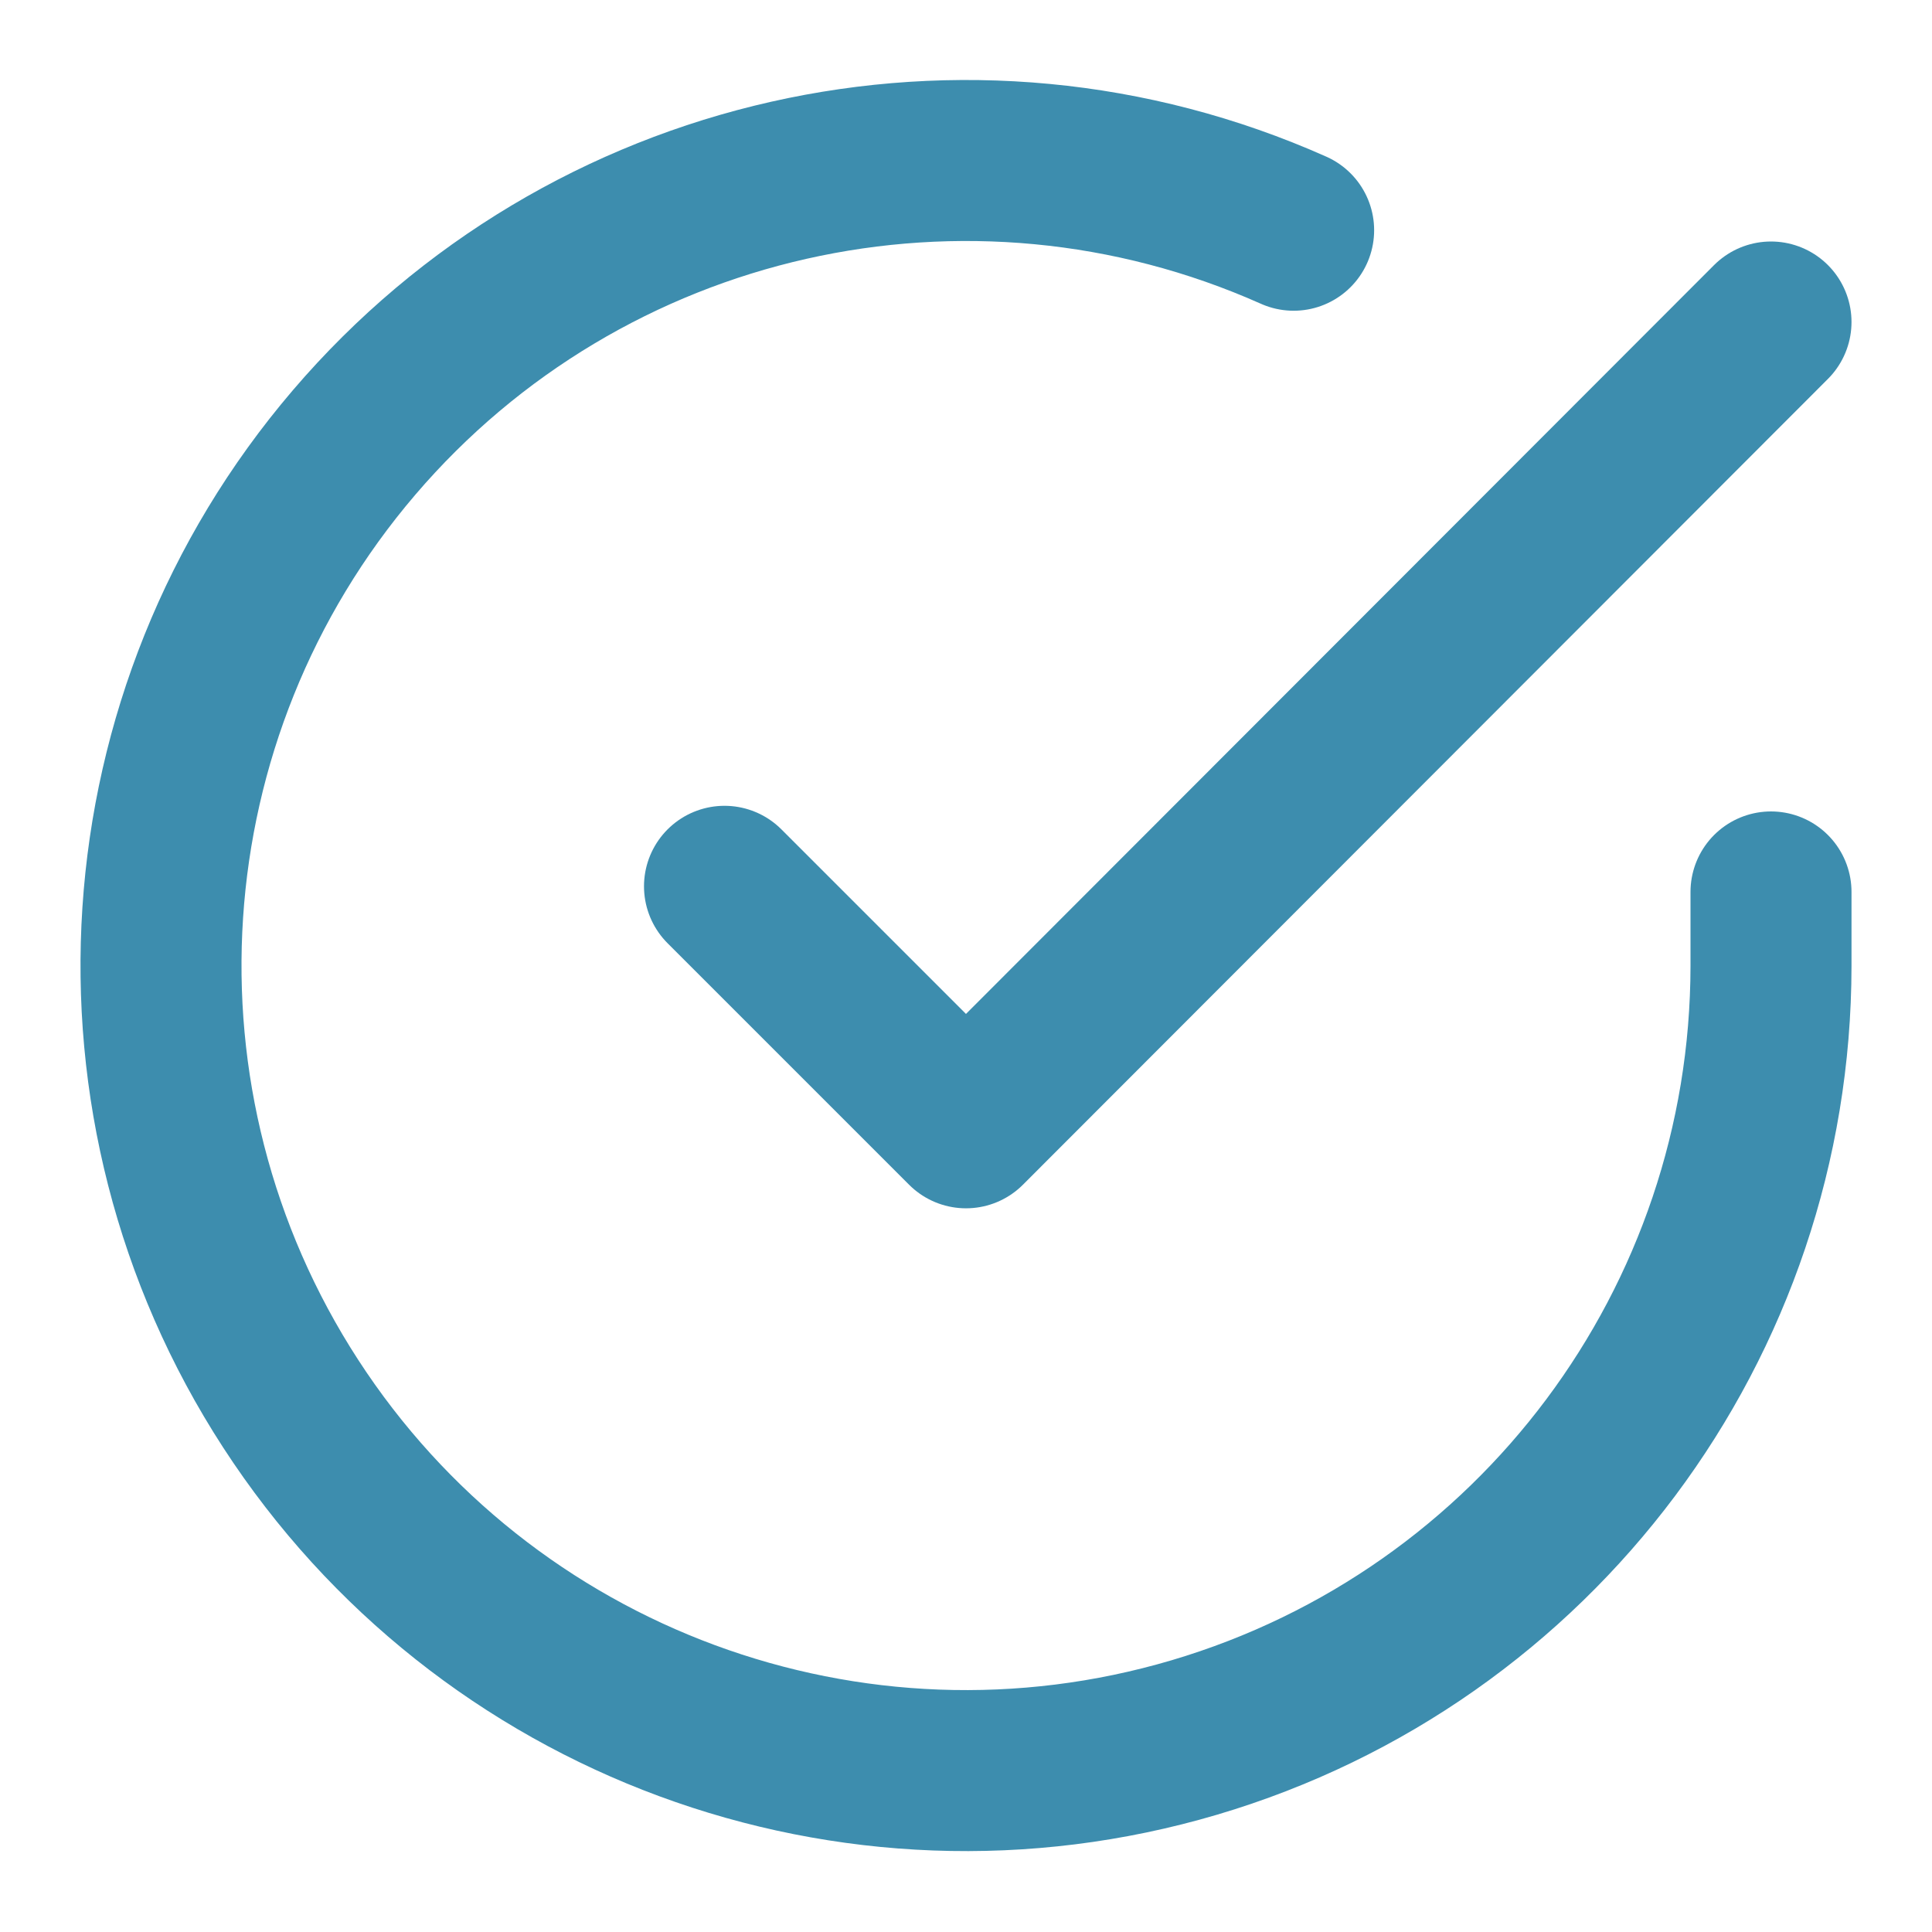
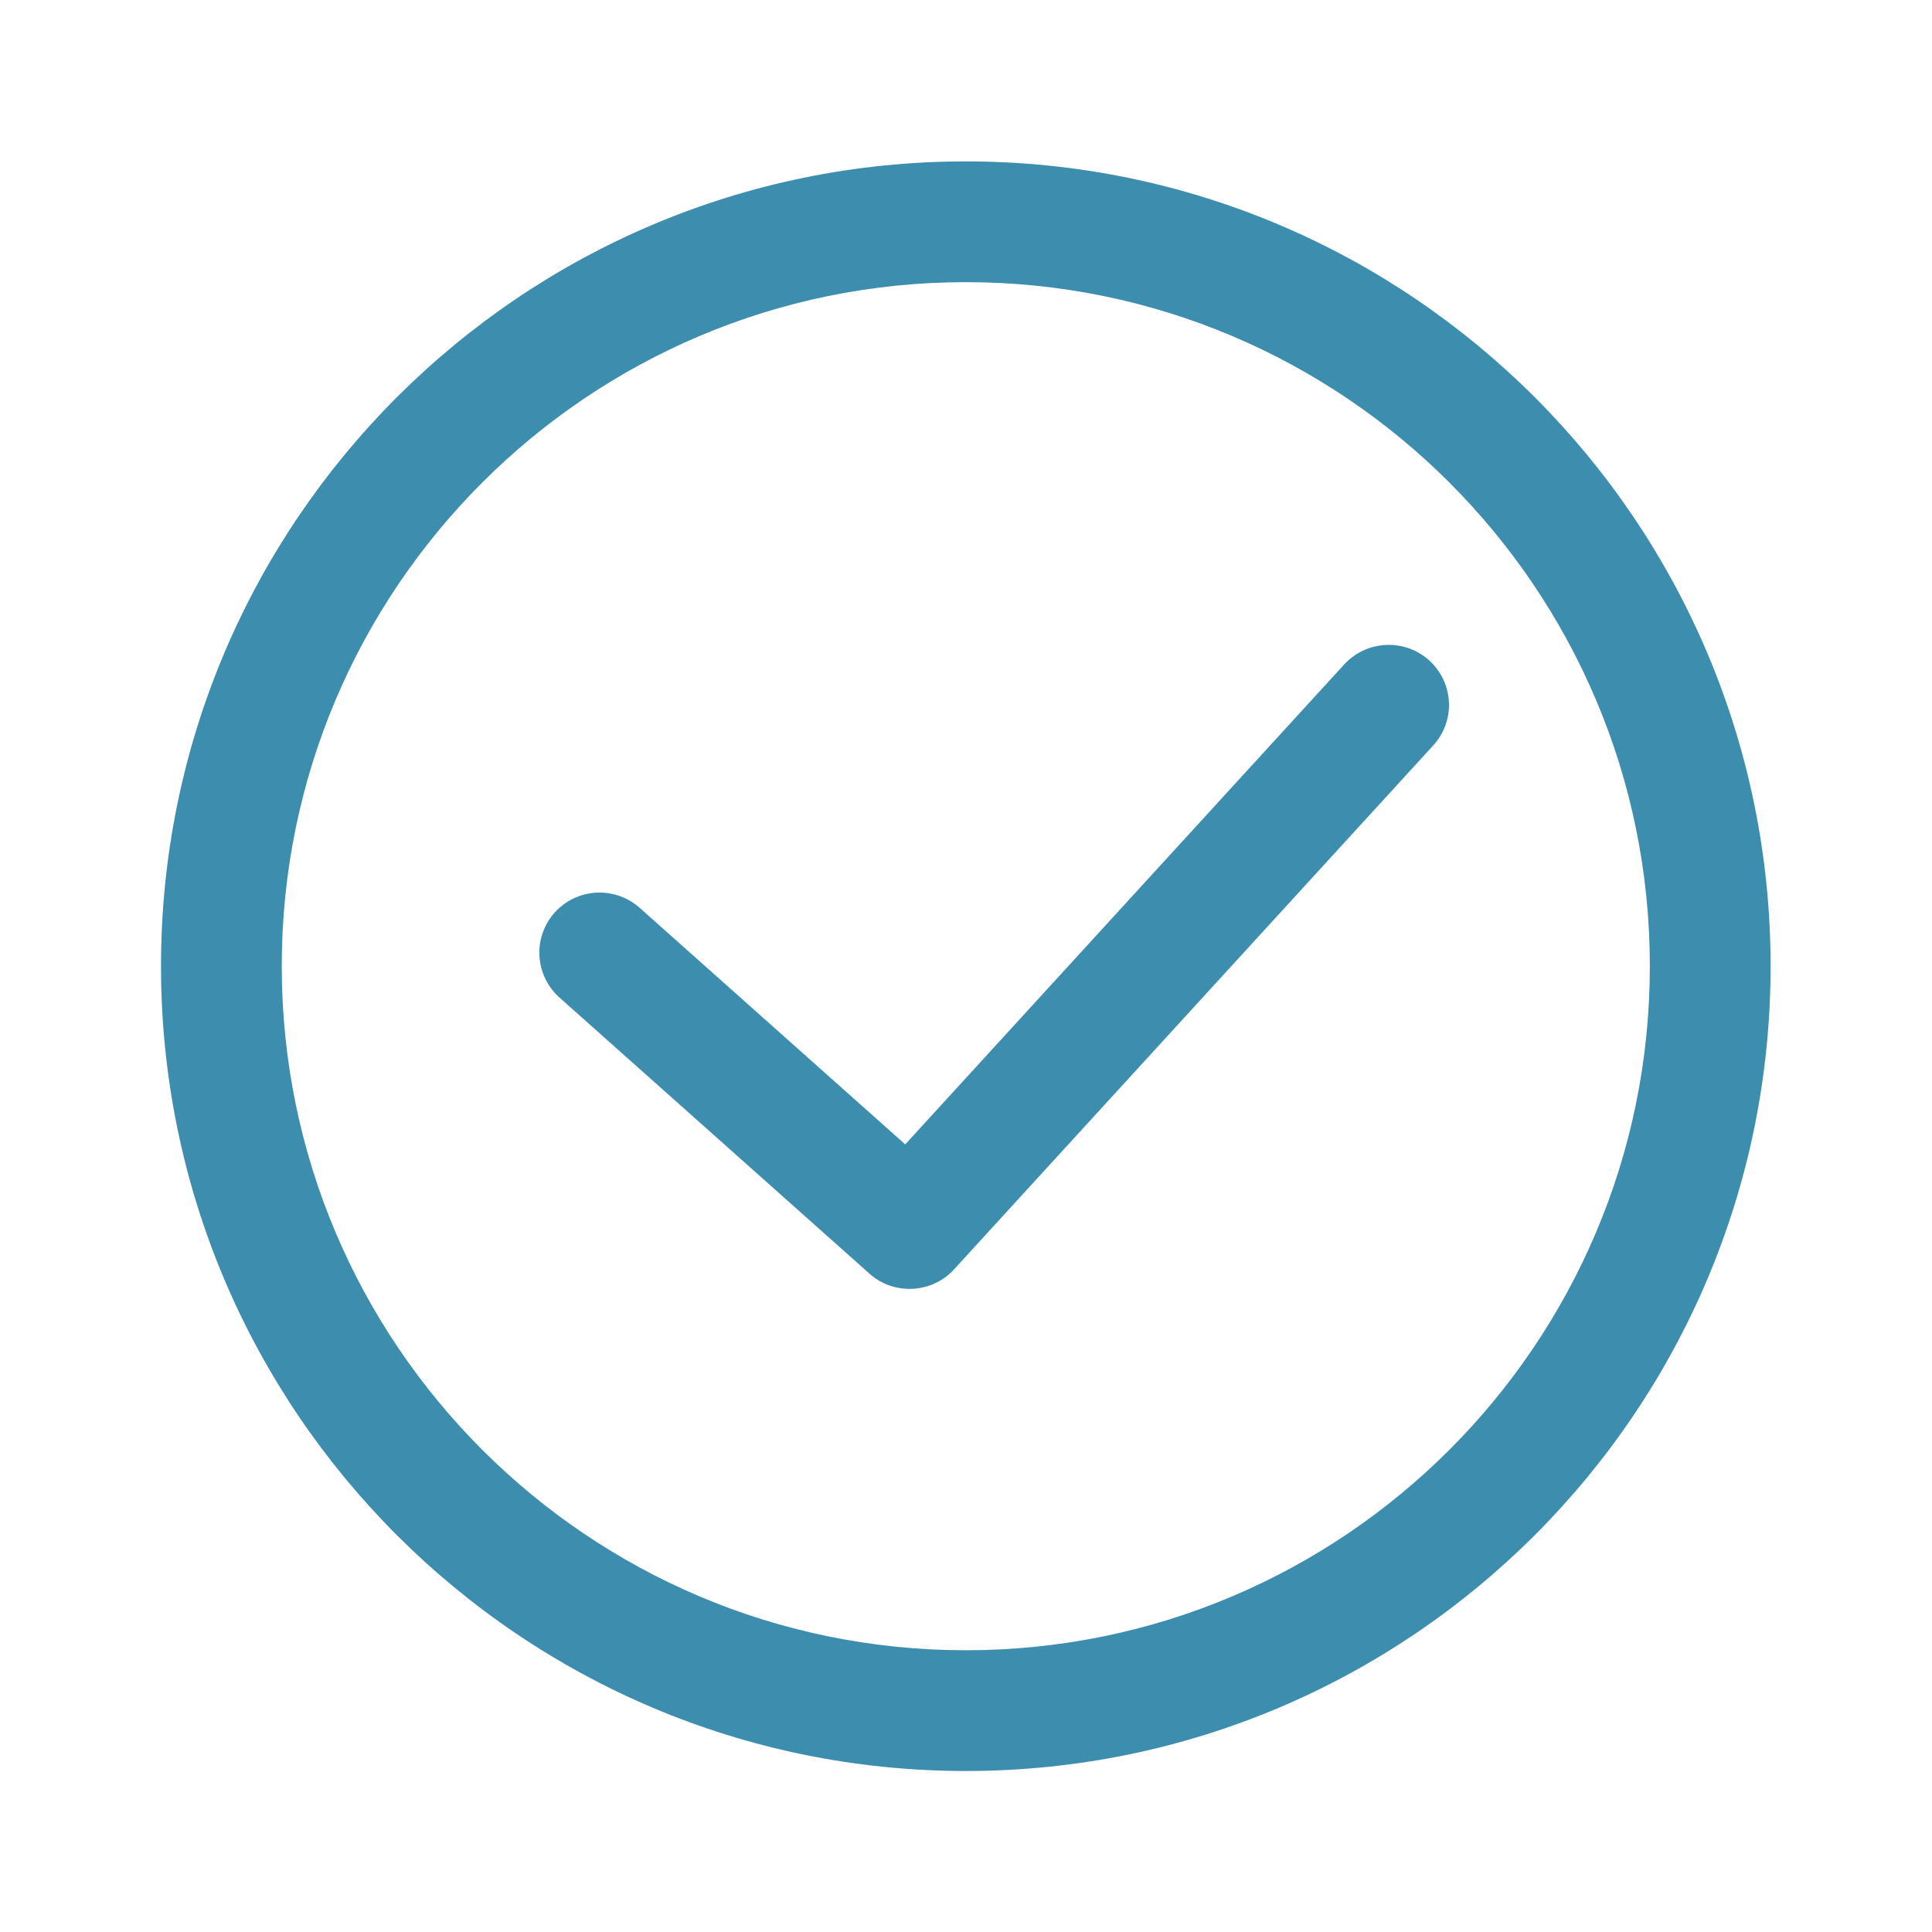
- <svg xmlns="http://www.w3.org/2000/svg" viewBox="0 0 24 24" fill="none" stroke="#3D8DAE" stroke-width="2" stroke-linecap="round" stroke-linejoin="round" class="feather feather-check-circle">
-   <path d="M22 11.08V12a10 10 0 1 1-5.93-9.14" />
-   <polyline points="22 4 12 14.01 9 11.01" />
+ <svg xmlns="http://www.w3.org/2000/svg" clip-rule="evenodd" fill="#3D8DAE" fill-rule="evenodd" stroke-linejoin="round" stroke-miterlimit="2" viewBox="0 0 24 24">
+   <path d="m11.998 2.005c5.517 0 9.997 4.48 9.997 9.997 0 5.518-4.48 9.998-9.997 9.998-5.518 0-9.998-4.48-9.998-9.998 0-5.517 4.48-9.997 9.998-9.997zm0 1.5c-4.69 0-8.498 3.807-8.498 8.497s3.808 8.498 8.498 8.498 8.497-3.808 8.497-8.498-3.807-8.497-8.497-8.497zm-5.049 8.886 3.851 3.43c.142.128.321.19.499.19.202 0 .405-.081.552-.242l5.953-6.509c.131-.143.196-.323.196-.502 0-.41-.331-.747-.748-.747-.204 0-.405.082-.554.243l-5.453 5.962-3.298-2.938c-.144-.127-.321-.19-.499-.19-.415 0-.748.335-.748.746 0 .205.084.409.249.557z" fill-rule="nonzero" />
</svg>
